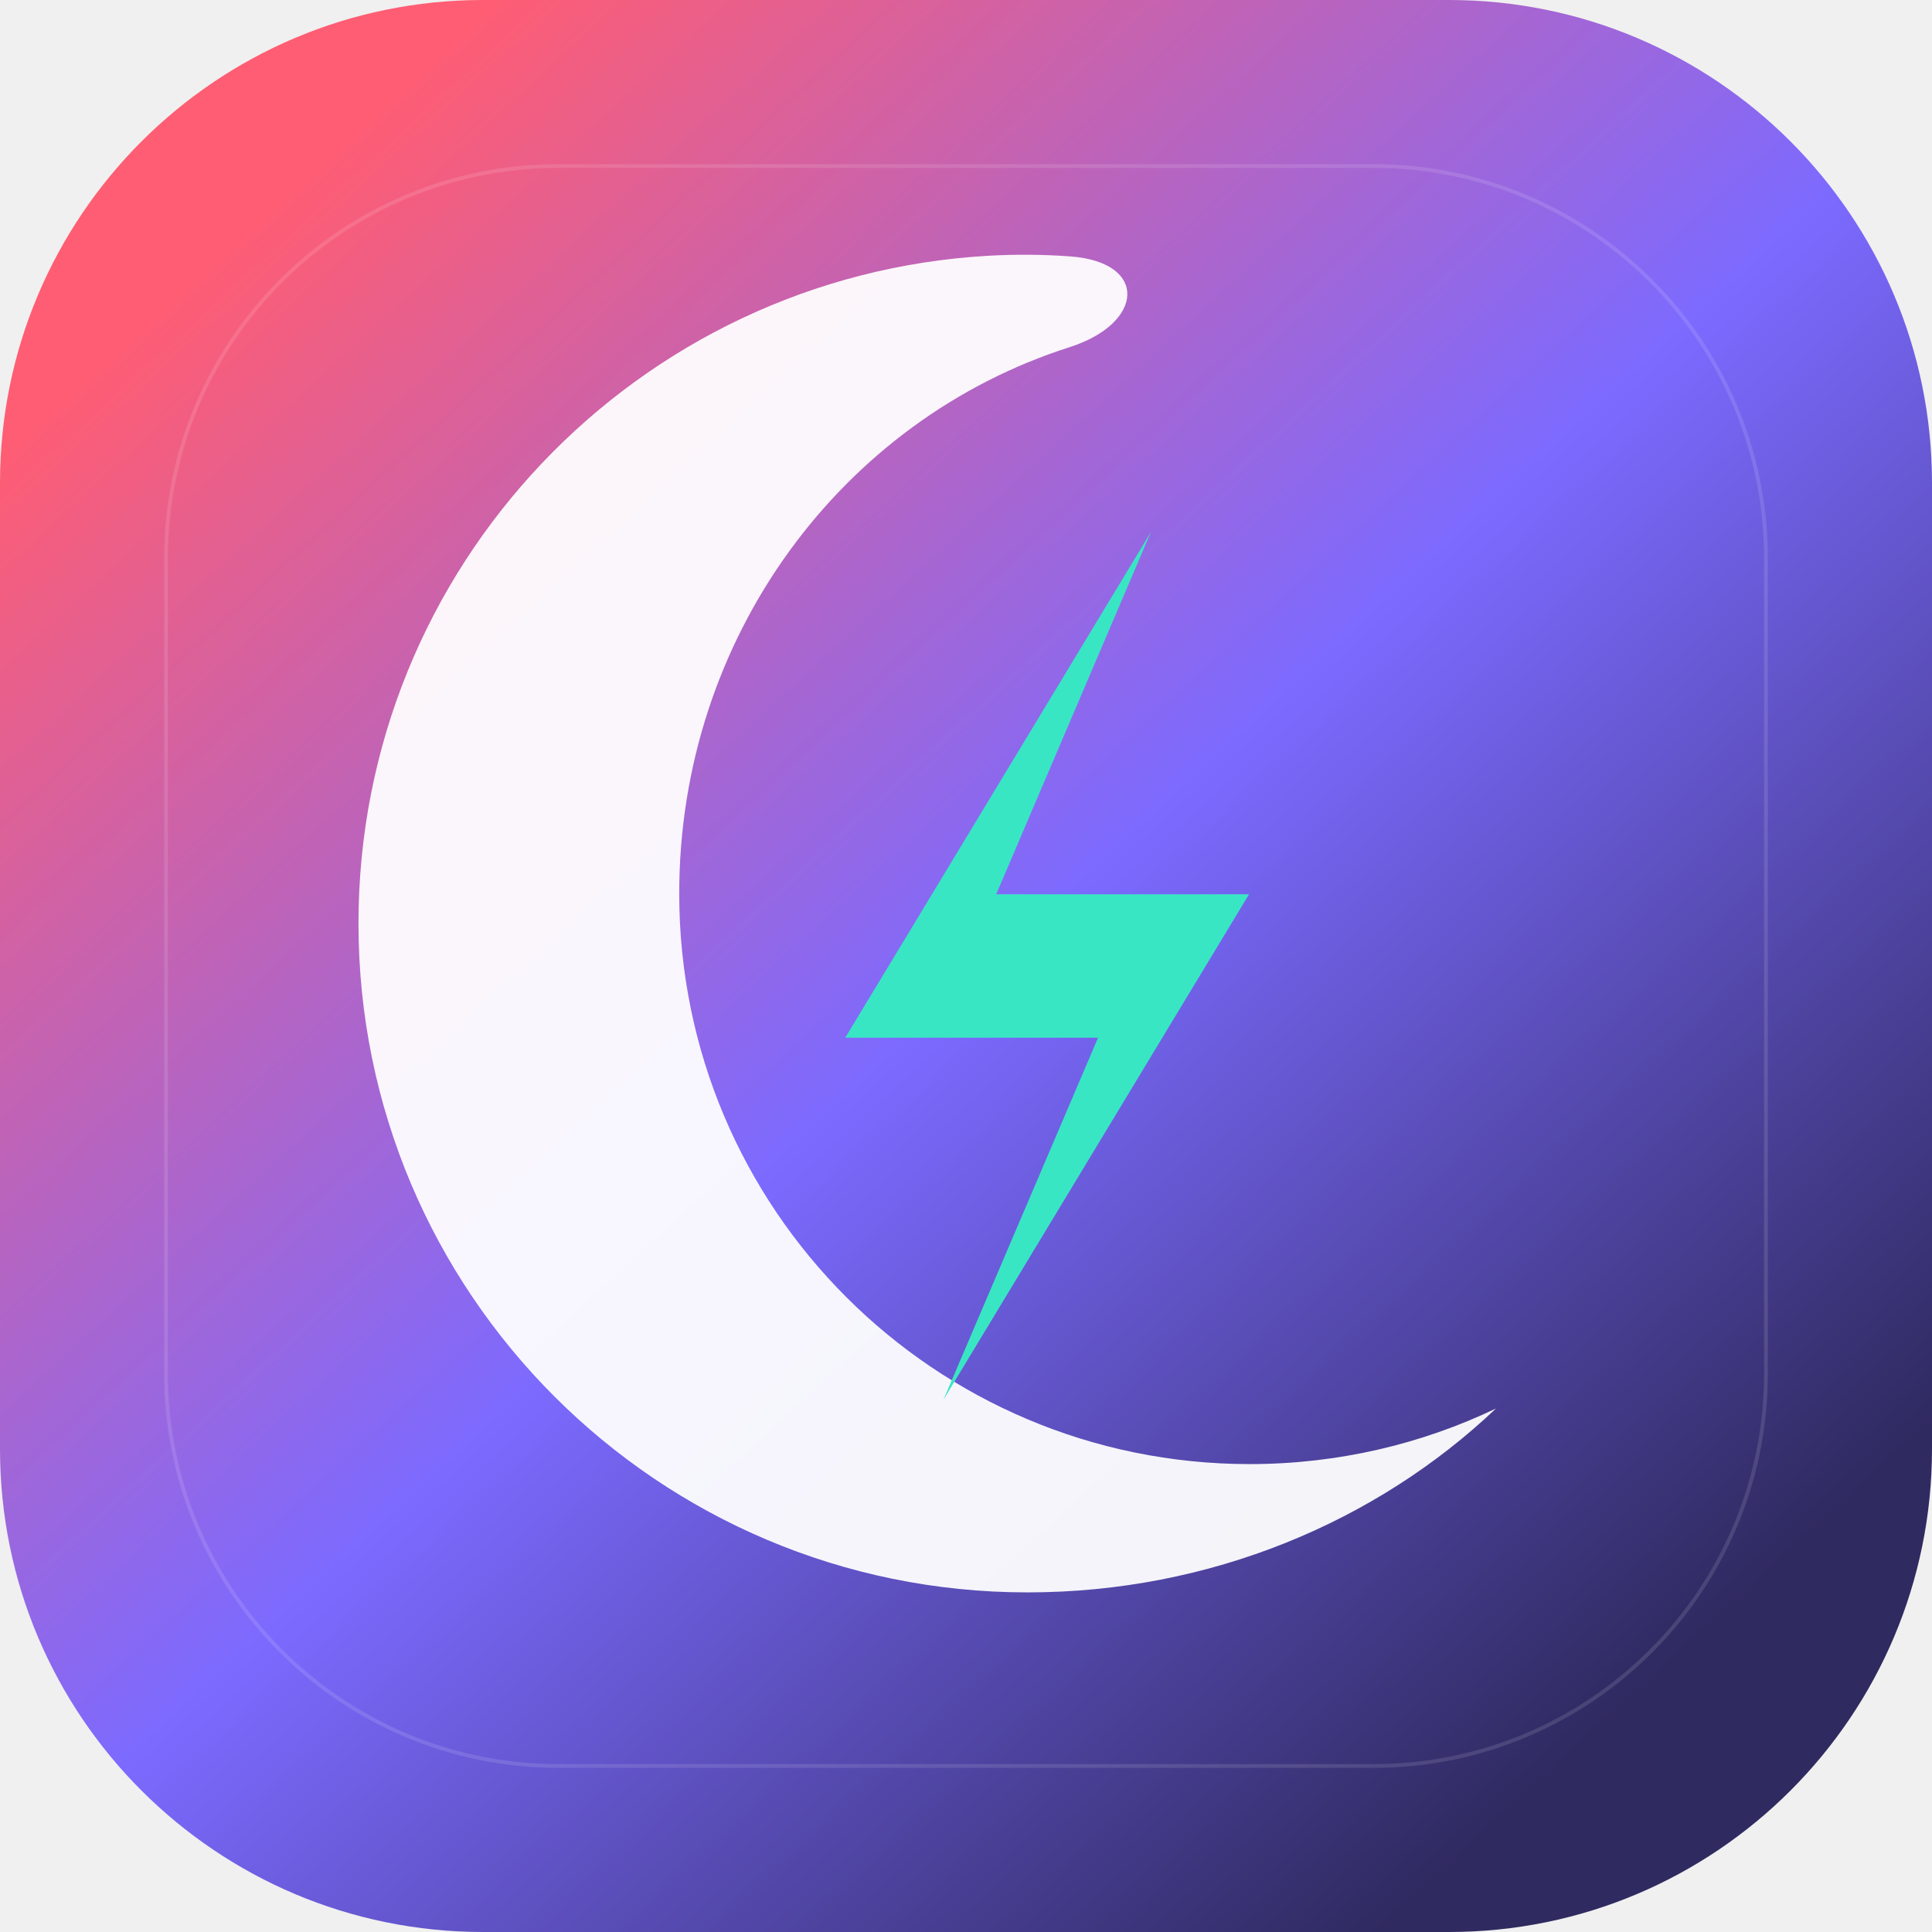
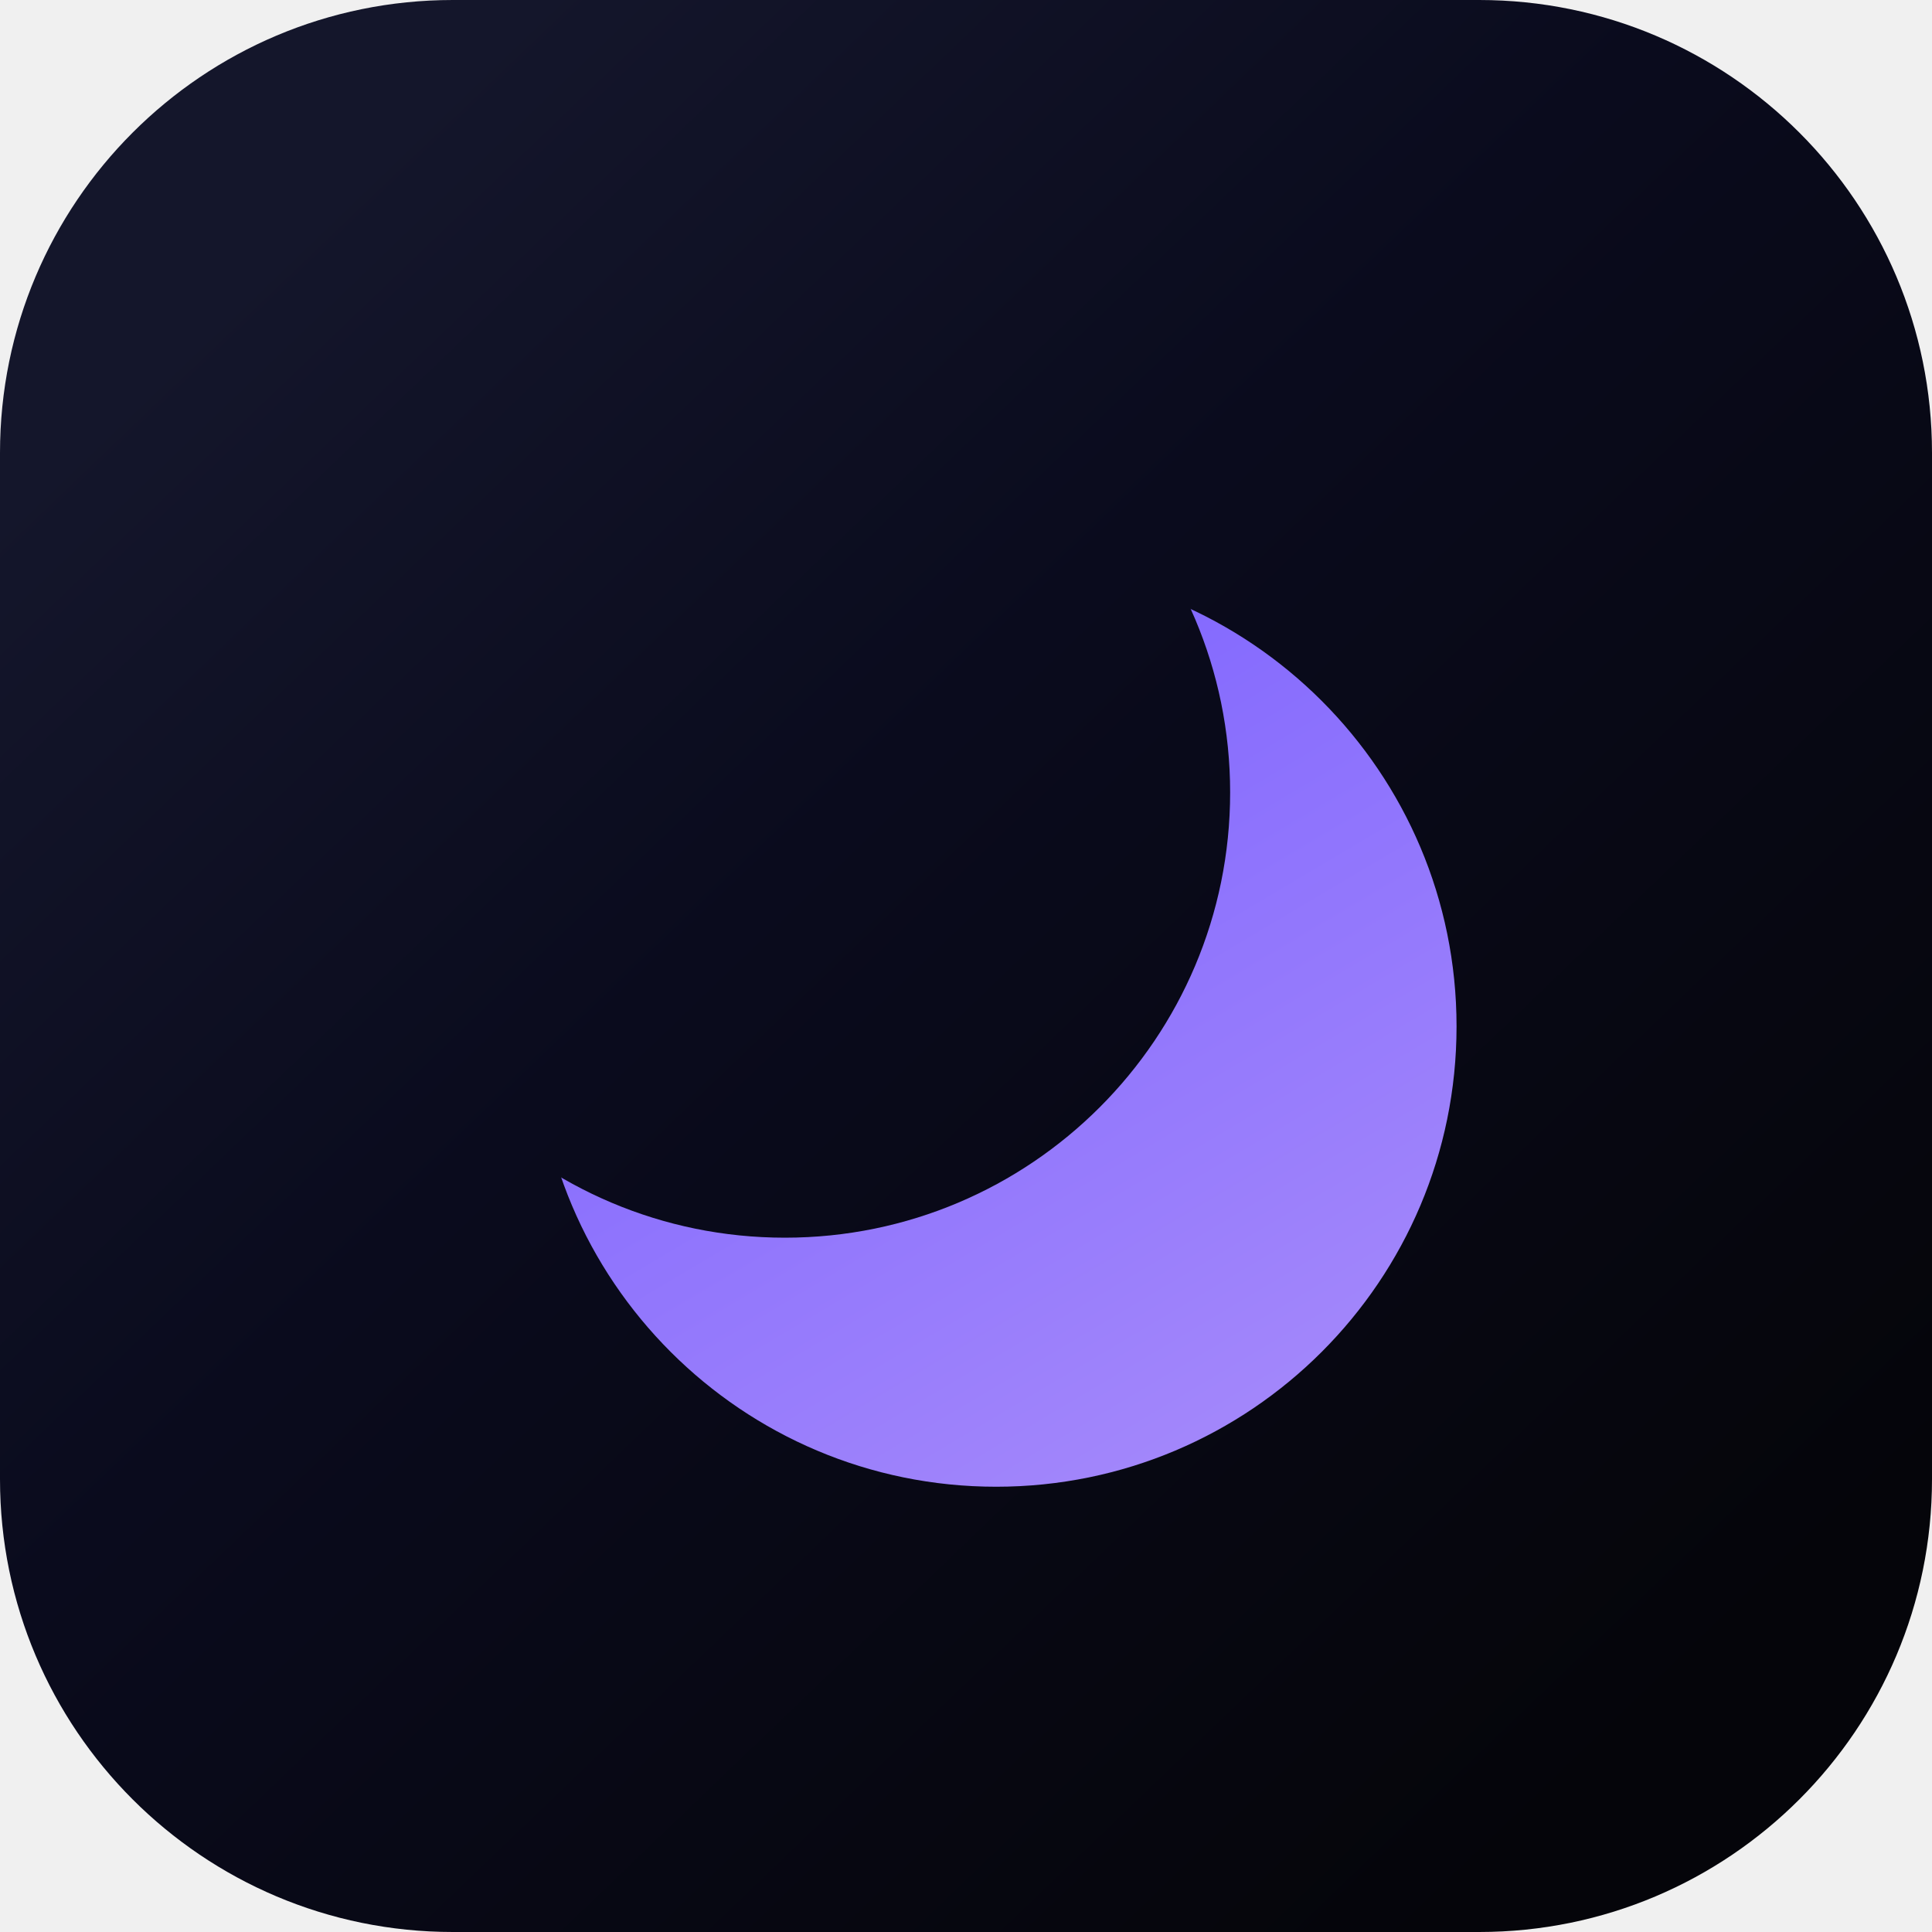
<svg xmlns="http://www.w3.org/2000/svg" width="512" height="512" viewBox="0 0 512 512" fill="none">
-   <rect width="512" height="512" rx="128" fill="url(#paint0_linear_1_1)" />
-   <rect x="44" y="44" width="424" height="424" rx="104" stroke="white" stroke-opacity="0.12" />
-   <path d="M283.458 92C223.01 111.294 180 169.01 180 236.82C180 320.36 247.64 388 331.18 388C354.557 388 376.695 382.704 396.458 373.261C364.773 403.319 320.703 422 272.271 422C174.369 422 95 342.631 95 244.729C95 150.261 168.88 73.051 261.991 67.775C269.285 67.362 276.504 67.426 283.627 67.95C304.375 69.475 303.271 85.661 283.458 92Z" fill="white" fill-opacity="0.94" />
-   <path d="M305 141L224 275H291L250 371L331 237H264L305 141Z" fill="#39E6C4" />
  <defs>
-     <linearGradient id="paint0_linear_1_1" x1="72" y1="52" x2="436" y2="448" gradientUnits="userSpaceOnUse">
-       <stop stop-color="#FF5D73" />
-       <stop offset="0.52" stop-color="#7C6AFF" />
-       <stop offset="1" stop-color="#2F2A60" />
+     <linearGradient id="backgroundGradient" x1="72" y1="64" x2="444" y2="452" gradientUnits="userSpaceOnUse">
+       <stop stop-color="#14162B" />
+       <stop offset="0.4" stop-color="#0A0B1D" />
+       <stop offset="1" stop-color="#05050A" />
    </linearGradient>
+     <linearGradient id="crescentGradient" x1="210" y1="150" x2="356" y2="396" gradientUnits="userSpaceOnUse">
+       <stop stop-color="#7B61FF" />
+       <stop offset="1" stop-color="#A78BFA" />
+     </linearGradient>
+     <clipPath id="iconClip">
+       <rect width="512" height="512" rx="120" />
+     </clipPath>
+     <mask id="crescentMask" maskUnits="userSpaceOnUse" x="0" y="0" width="512" height="512">
+       <rect width="512" height="512" fill="black" />
+       <circle cx="264" cy="272" r="122" fill="white" />
+       <circle cx="208" cy="210" r="118" fill="black" />
+     </mask>
  </defs>
+   <g clip-path="url(#iconClip)">
+     <rect x="-4" y="-4" width="520" height="520" rx="124" fill="url(#backgroundGradient)" />
+     <rect width="512" height="512" fill="url(#crescentGradient)" mask="url(#crescentMask)" />
+   </g>
</svg>
